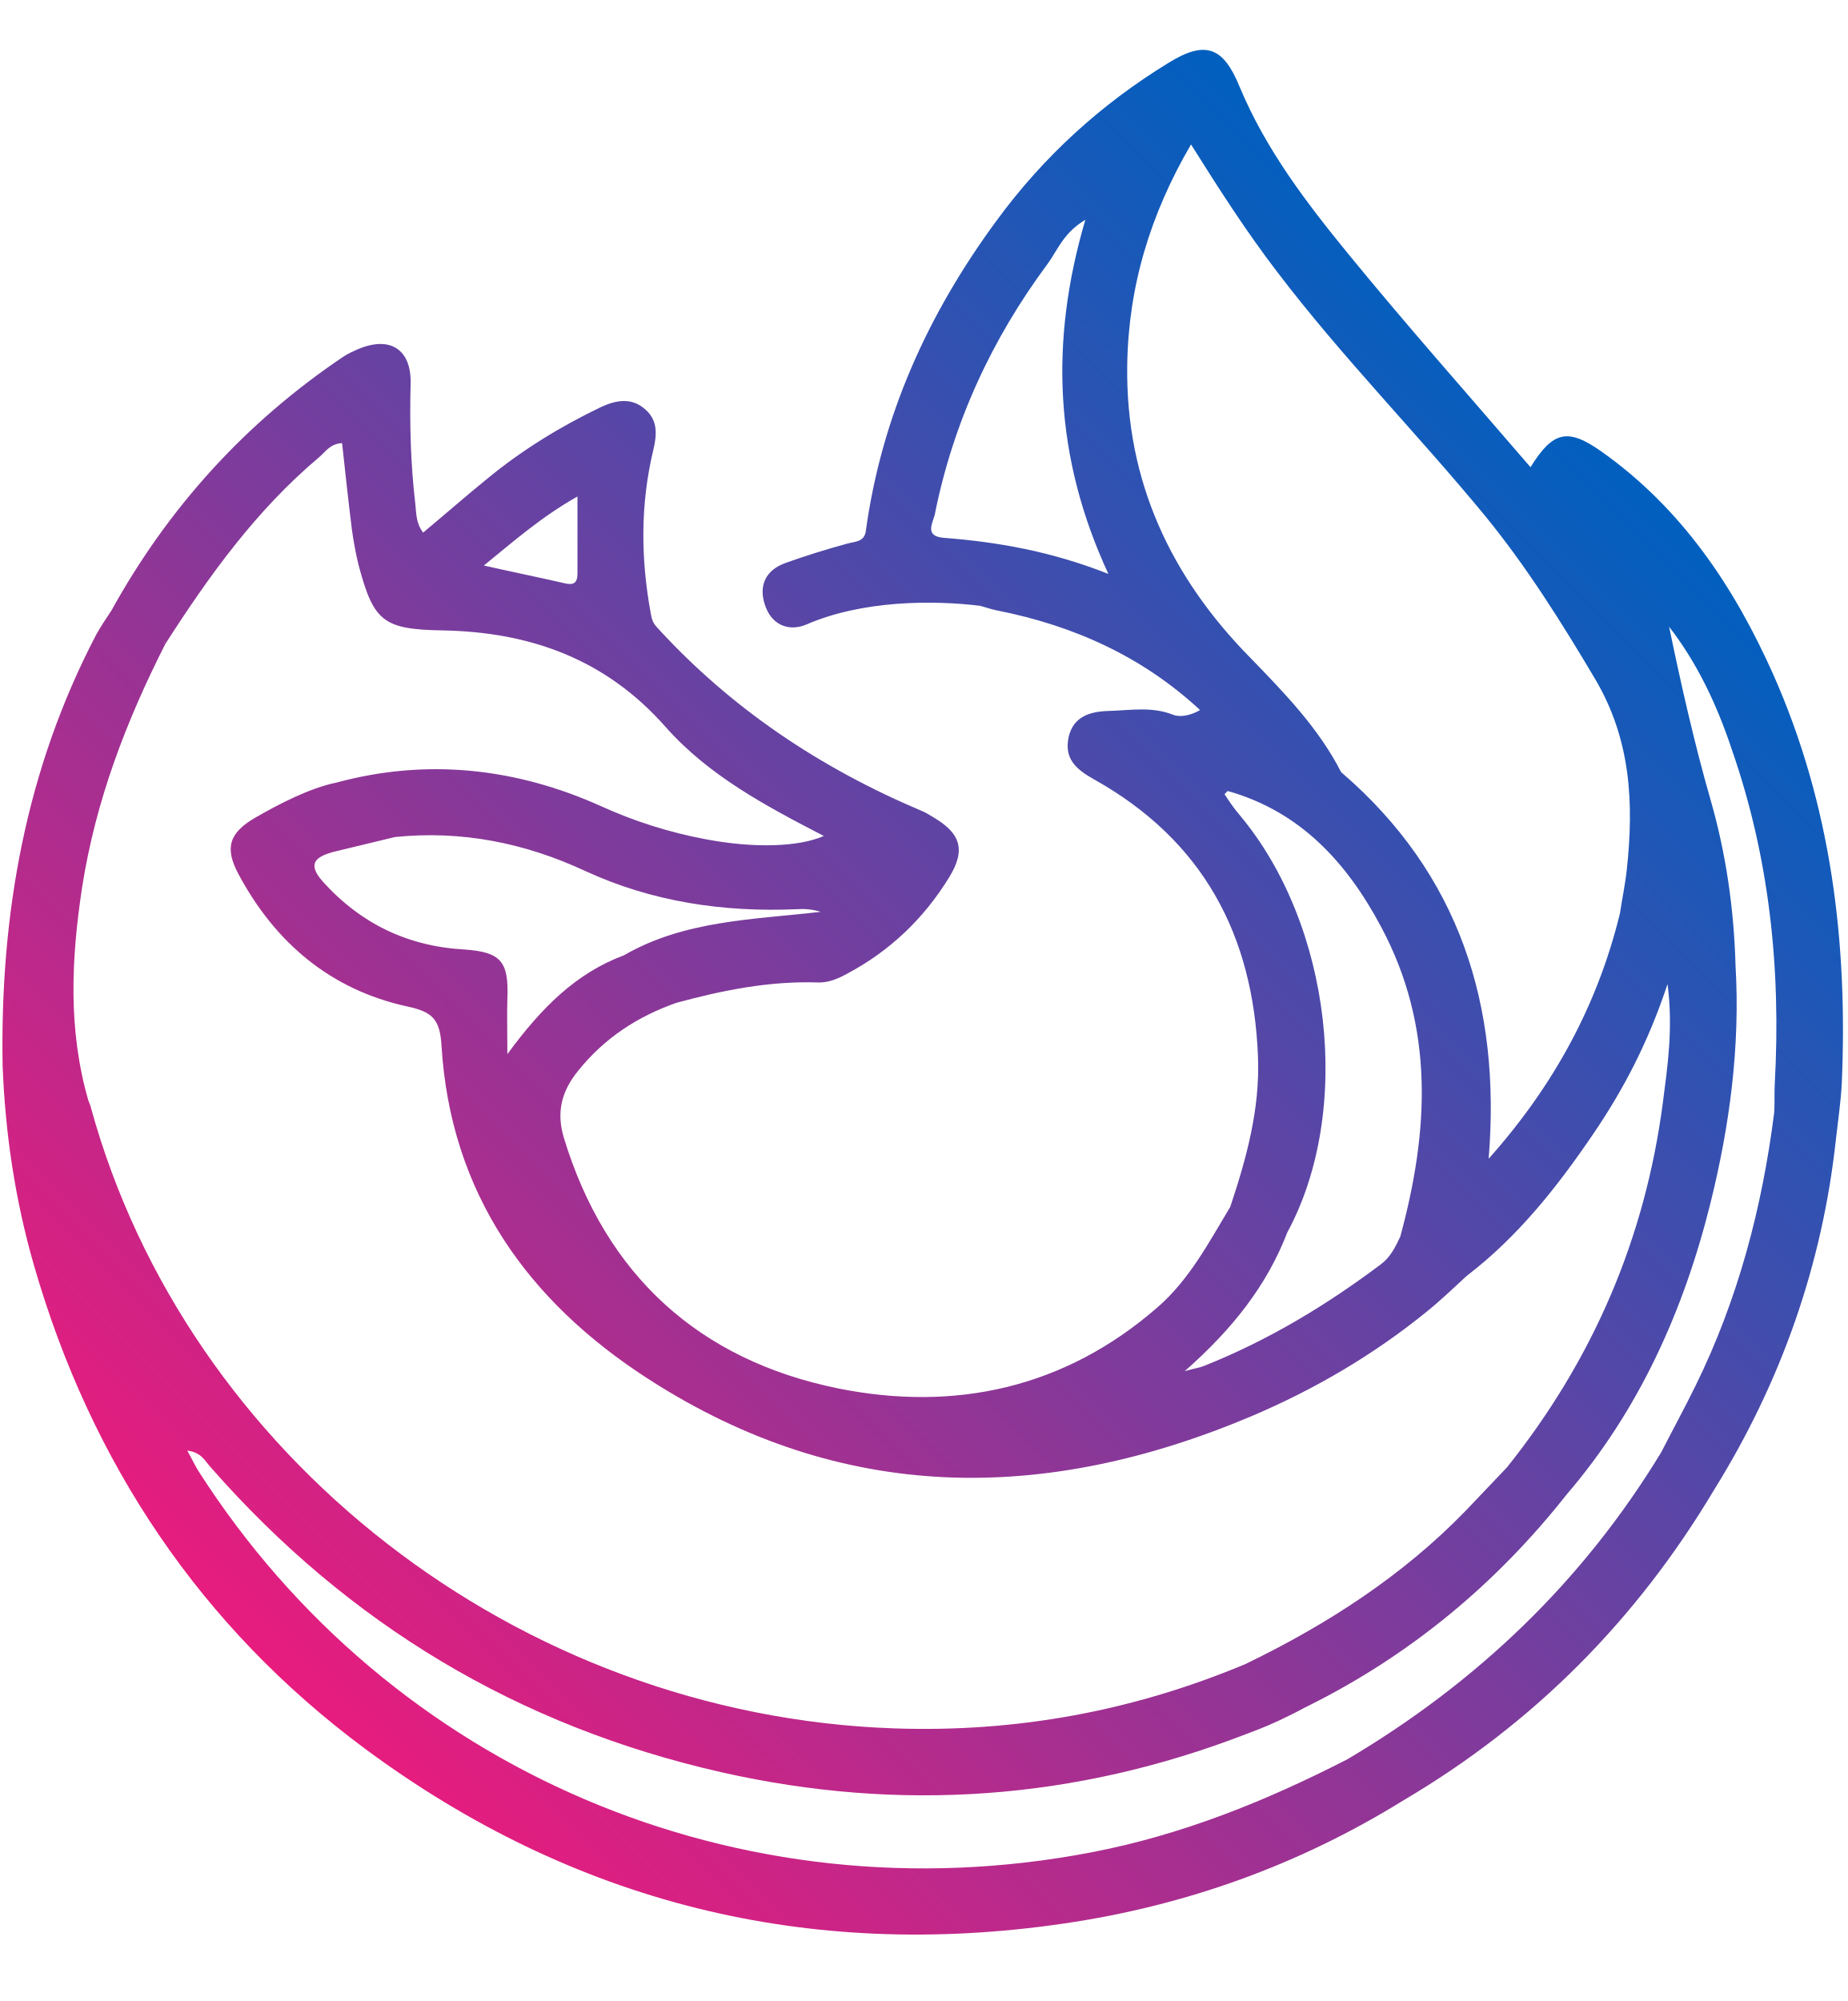
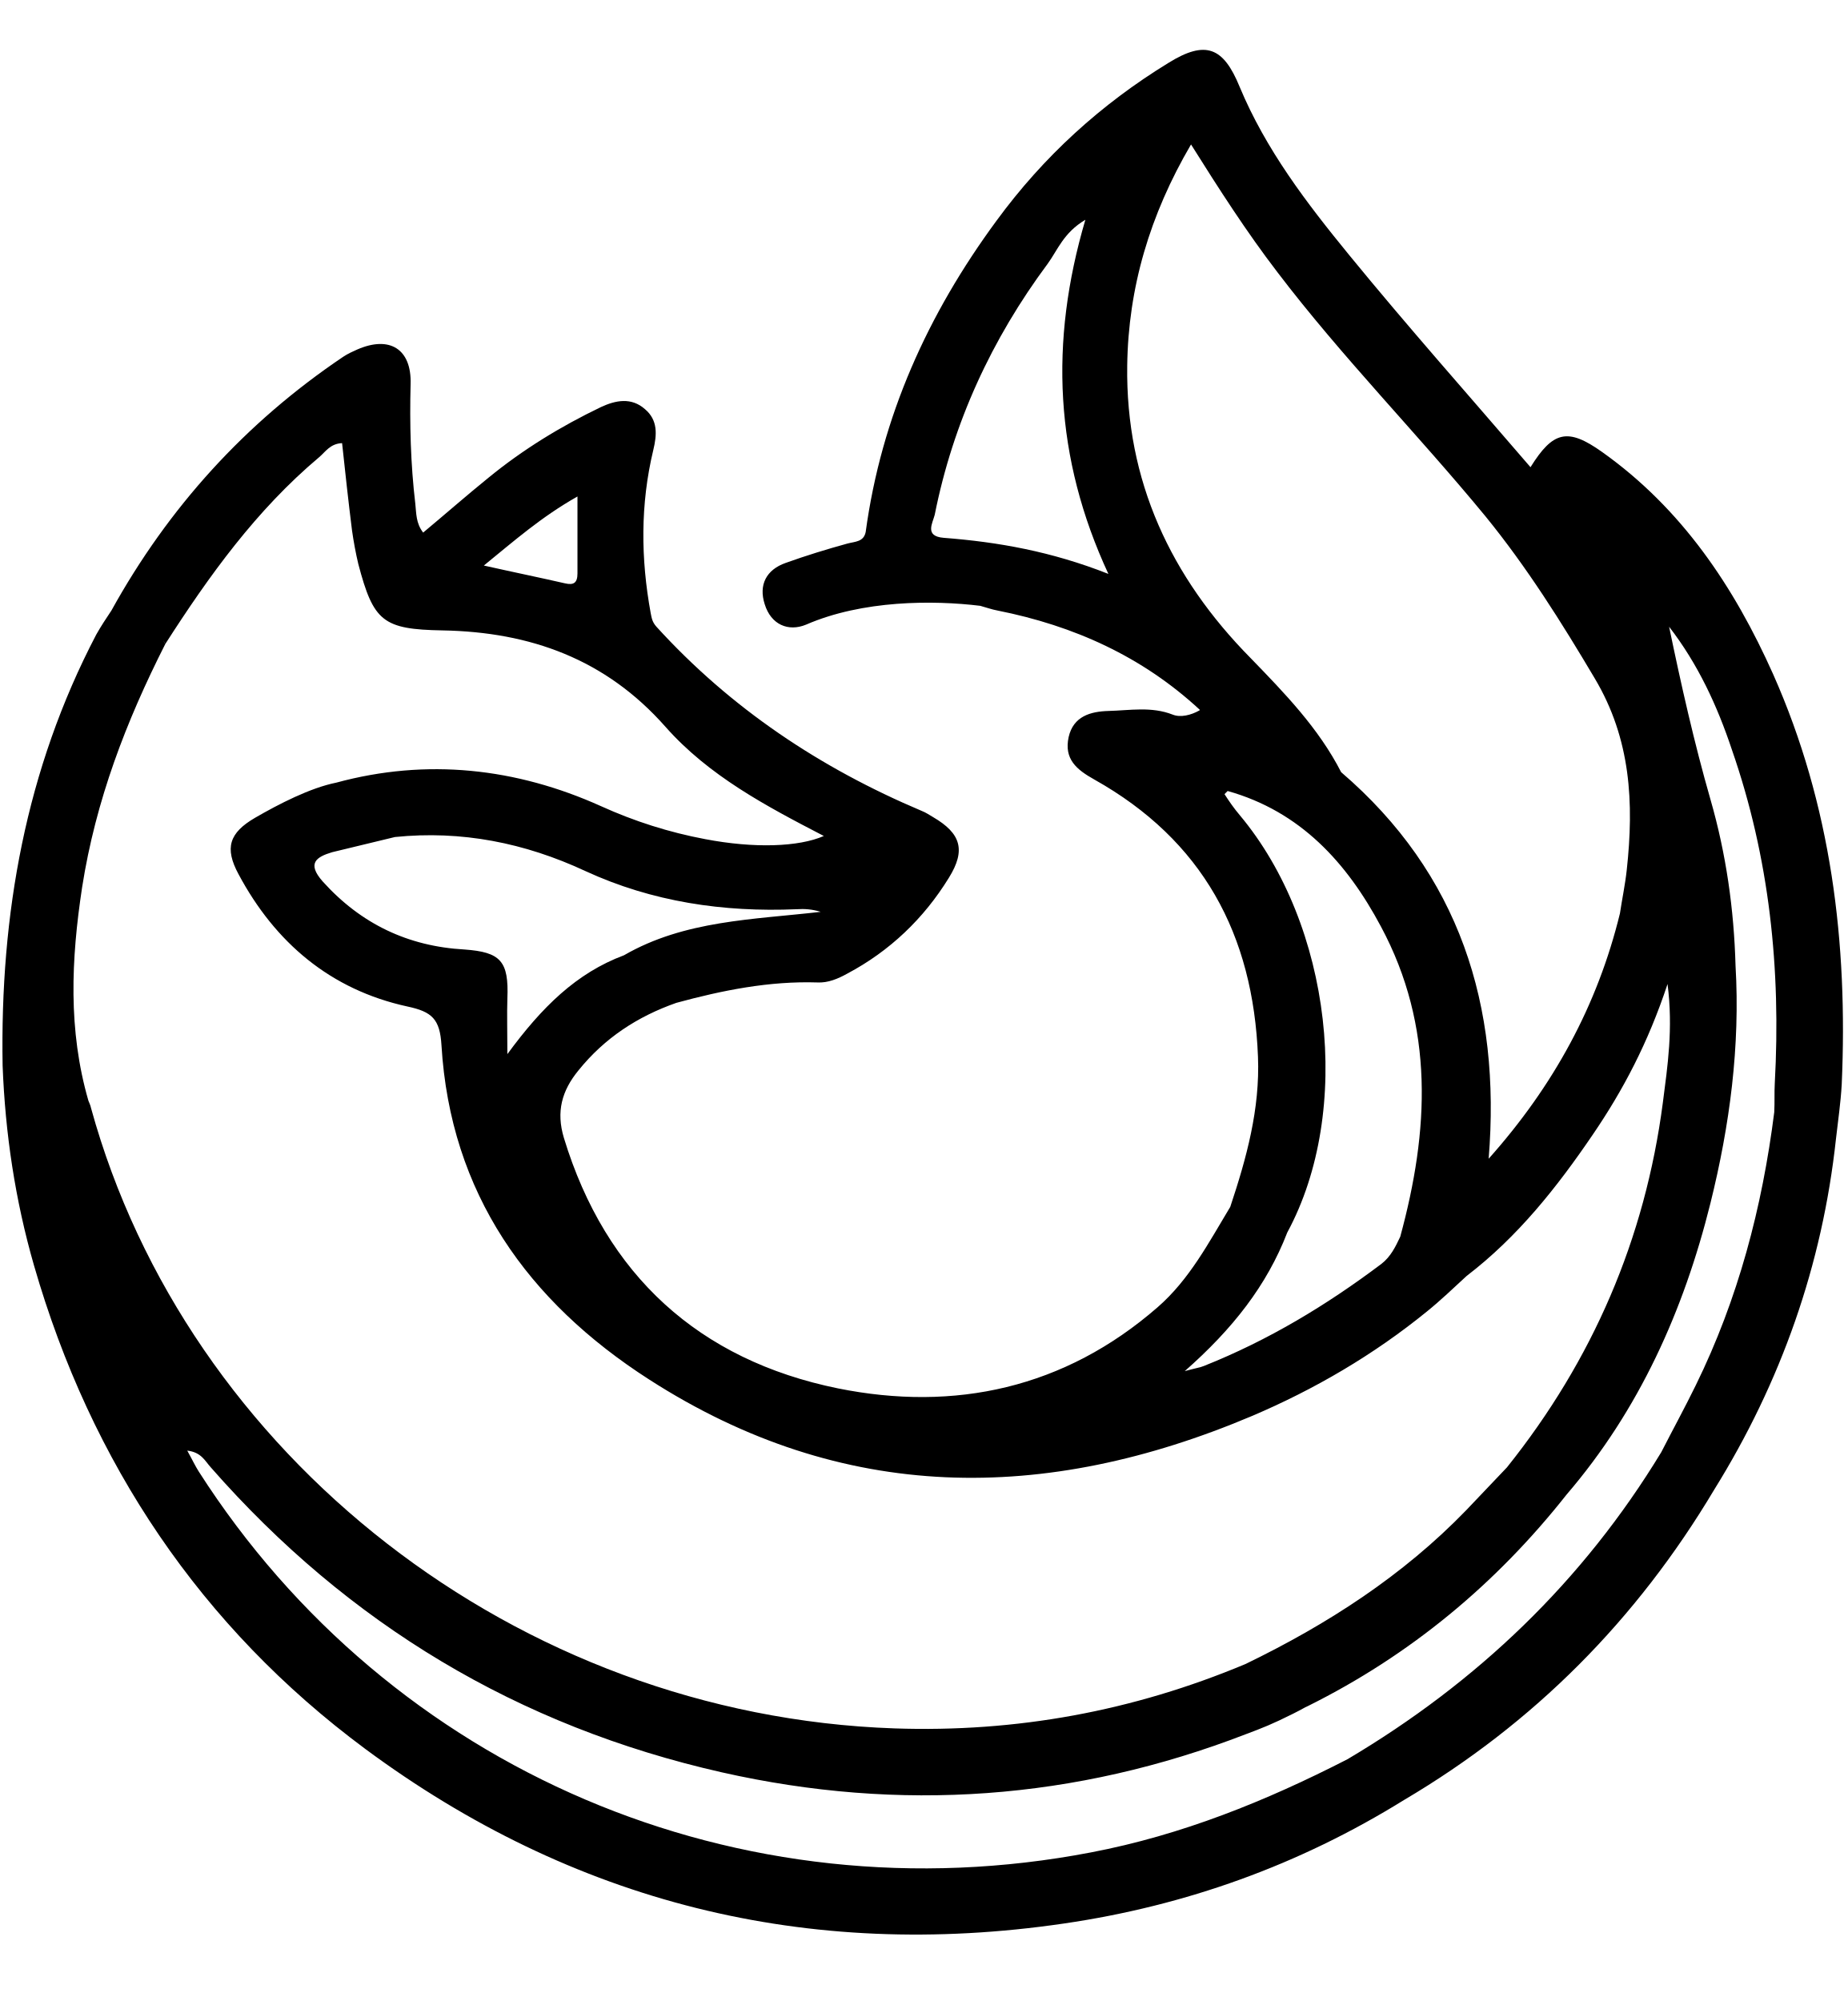
<svg xmlns="http://www.w3.org/2000/svg" height="2500" viewBox="78.7 70 353.3 367.3" width="2309" version="1.1" id="svg9">
  <defs id="defs13" />
  <linearGradient id="a" gradientUnits="userSpaceOnUse" x1="132.685" x2="377.492" y1="383.414" y2="138.607">
-     <stop offset="0" stop-color="#e71c7e" id="stop2" />
-     <stop offset="1" stop-color="#ff8d42" id="stop4" style="stop-color:#0060bf;stop-opacity:1" />
+     <stop class="alt-stop" offset="20%" />
+     <stop class="middle-stop" offset="45%" />
+     <stop class="main-stop" offset="100%" />
  </linearGradient>
-   <path d="m417.7 191.3c-7.5-16.8-17.5-31.7-32.7-42.5-6.6-4.7-9.4-4-13.7 2.9-11.6-13.5-23.5-26.9-34.7-40.6-8.1-9.9-15.9-20.1-20.9-32.1-3.1-7.6-6.5-9-13.6-4.6-12.9 7.9-23.9 17.9-32.9 30.2-13.1 17.8-22 37.4-25 59.5-.4 1.9-2 1.8-3.5 2.2-4 1.1-7.9 2.3-11.8 3.7-3.7 1.3-5.2 4.2-4 7.9 1.2 3.9 4.5 5.3 7.9 3.9 10.8-4.7 24.3-4.7 33.3-3.6 1.1.3 2.2.7 3.3.9 14.6 2.9 27.7 8.8 38.7 19l-.1.1c-1.6.9-3.6 1.4-5.1.8-4.1-1.6-8.2-.8-12.3-.7-3.4.1-6.7 1-7.6 5-.9 4.2 1.5 6.2 4.9 8.1 20.7 11.6 30.4 29.6 31.3 53 .4 10-2.2 19.4-5.3 28.7-4.1 6.8-7.8 13.9-13.9 19.2-17.8 15.5-38.8 20-61.1 15.5-26.5-5.4-44.4-21.6-52.4-47.9-1.5-5-.4-9 2.8-12.9 5-6.2 11.3-10.3 18.7-12.9 8.8-2.4 17.8-4.2 27-3.9 2 .1 3.9-.7 5.7-1.7 8.1-4.3 14.6-10.5 19.4-18.3 3.3-5.3 2.3-8.5-3-11.6-.7-.4-1.4-.9-2.2-1.2-19.4-8.2-36.5-19.6-50.7-35.2-.8-.9-.9-1.6-1.1-2.6-1.9-10.4-2-20.8.5-31.2.7-2.9.9-5.7-1.6-7.8-2.6-2.3-5.6-1.7-8.4-.4-7.7 3.7-14.9 8.1-21.5 13.5-4.2 3.4-8.3 7-12.5 10.5-1.4-1.8-1.3-3.7-1.5-5.5-.9-7.6-1.1-15.3-.9-22.9.2-6.7-4-9.3-10.2-6.6-.9.4-1.8.8-2.7 1.4-18.7 12.6-33.4 28.8-44.3 48.5-1 1.5-2 3-2.9 4.6-13.5 25.8-18.4 53.5-17.9 82.4.5 13 2.4 25.7 6 38.2 10.9 37.8 31.9 69.1 63.3 92.4 39.7 29.4 84.5 40.6 133.6 33.4 23.3-3.4 45-11.2 65-23.6 24.9-14.7 44.5-34.5 59.3-59.3 12.8-20.6 20.7-43 23.3-67.1.4-3.5.9-6.9 1.1-10.4 1.2-27.1-2-53.4-13.1-78.4zm-158.6-26.1c-3.7-.3-2.1-2.8-1.7-4.4 3.5-17.6 10.9-33.6 21.6-48 1.9-2.6 3-5.9 7.2-8.4-6.9 23.4-5.9 45.5 4.4 67.7-10.9-4.3-21.1-6.1-31.5-6.9zm35.1-32.9c.2-14.9 4.3-28.8 12.2-42.3 5.4 8.6 10.6 16.7 16.5 24.4 12.4 16.3 26.8 30.9 39.8 46.7 7.9 9.7 14.5 20.2 20.9 31 6.9 11.6 7.5 23.8 6.1 36.6-.3 2.8-.9 5.6-1.3 8.3-4.3 17.6-12.7 33-25.1 46.9 2.4-29.3-5.6-54.5-28.2-73.9-4.3-8.4-10.8-15.1-17.3-21.8-15.3-15.5-23.9-33.9-23.6-55.9zm30.6 165.7c12.6-23.3 8.5-58.8-9.1-79.8-1.1-1.3-2-2.6-2.9-4l.6-.6c13.9 3.9 22.8 13.7 29.3 25.9 10.3 19.2 9.2 39.1 3.7 59.3-.9 1.9-1.8 3.8-3.6 5.2-10.5 7.9-21.6 14.6-33.9 19.5-.7.3-1.5.4-3.7 1 9.2-8.1 15.7-16.4 19.6-26.5zm-126.8-53c-9.1 3.4-15.7 9.9-22.3 18.9 0-4.5-.1-7.6 0-10.6.3-7.2-1.3-8.9-8.2-9.4-10.8-.6-19.8-4.9-27.1-13-3.1-3.5-1.2-4.7 1.8-5.6l12-2.9c12.7-1.3 24.8 1.1 36.4 6.5 12.8 5.9 26.4 7.9 40.4 7.3 1.5-.1 3 0 4.6.5-12.9 1.5-26 1.6-37.6 8.3zm-8.9-87.7v14.7c0 1.8-.7 2.3-2.4 1.9-4.8-1.1-9.7-2.1-15.5-3.4 5.9-4.8 11-9.3 17.9-13.2zm-93.5 115.5c-3.9-13.5-3.3-27-1.2-40.8 2.6-16.6 8.4-31.7 15.9-46.5-.1-.2-.3-.5-.4-.7.1.2.3.4.4.7 8.4-13.1 17.4-25.6 29.4-35.7 1.2-1 2.1-2.6 4.4-2.7.6 5.6 1.2 11.1 1.9 16.7.3 2.1.7 4.3 1.2 6.4 2.9 11 4.7 12.5 16.1 12.7 16.8.3 31.2 5.5 42.6 18.4 8.3 9.4 19.3 15.2 30.3 20.9-4.8 2.1-13.3 2.4-22.7.6-6.9-1.3-13.5-3.4-19.9-6.3-16.2-7.3-33.3-9.2-50.6-4.5-5 1-11 4.1-15.5 6.7-5 2.9-5.9 5.8-3.2 10.8 7 13.1 17.6 22.1 32.3 25.3 4.7 1 6.2 2.4 6.5 7.4 1.7 28.3 16.5 49 39.7 63.9 37 23.8 75.7 23.7 115.2 7 12-5.1 23.3-11.7 33.5-20 2.6-2.1 5.1-4.5 7.6-6.8 9.8-7.5 17.3-17 24.1-27 5.8-8.5 10.6-17.6 14.3-28.8 1.1 8.6 0 15.7-.9 22.7-3.4 26-13.4 49.2-29.8 69.7l-7.8 8.2c-12.1 12.5-26.5 21.8-42.2 29.4-21.5 9-43.8 13.1-67.1 12.3-72.2-2.5-135.3-52.2-153.6-118.6-.1-.5-.3-.9-.5-1.4zm322.4-3.3c-.1 1.8 0 3.6-.1 5.5-2.3 18.2-6.9 35.7-15 52.2-2.1 4.3-4.4 8.5-6.6 12.8-15 24.7-35.2 44-60 58.7-15.6 8-31.7 14.5-49 17.8-67.1 12.9-134-15.6-170.6-72.8-.7-1.1-1.2-2.2-2.2-4 2.7.3 3.4 2 4.5 3.2 26.3 30 58.8 49.5 97.7 58.3 34.1 7.7 67.6 5.3 100.2-7.3 3.2-1.2 5-1.9 9-3.9 2-1 2-1.1 2.9-1.5 19.5-9.7 35.9-23.3 49.4-40.4 13.9-16.2 22.4-35.2 27.5-55.7 3.7-14.9 5.7-30 4.8-45.4-.3-10.8-1.8-21.4-4.8-31.8-3.1-10.8-5.6-21.9-7.9-33 5.5 7.1 9.2 15.1 12 23.5 7.2 20.7 9.4 42 8.2 63.8z" fill="url(#a)" id="path7" />
+   <path d="m417.7 191.3c-7.5-16.8-17.5-31.7-32.7-42.5-6.6-4.7-9.4-4-13.7 2.9-11.6-13.5-23.5-26.9-34.7-40.6-8.1-9.9-15.9-20.1-20.9-32.1-3.1-7.6-6.5-9-13.6-4.6-12.9 7.9-23.9 17.9-32.9 30.2-13.1 17.8-22 37.4-25 59.5-.4 1.9-2 1.8-3.5 2.2-4 1.1-7.9 2.3-11.8 3.7-3.7 1.3-5.2 4.2-4 7.9 1.2 3.9 4.5 5.3 7.9 3.9 10.8-4.7 24.3-4.7 33.3-3.6 1.1.3 2.2.7 3.3.9 14.6 2.9 27.7 8.8 38.7 19l-.1.1c-1.6.9-3.6 1.4-5.1.8-4.1-1.6-8.2-.8-12.3-.7-3.4.1-6.7 1-7.6 5-.9 4.2 1.5 6.2 4.9 8.1 20.7 11.6 30.4 29.6 31.3 53 .4 10-2.2 19.4-5.3 28.7-4.1 6.8-7.8 13.9-13.9 19.2-17.8 15.5-38.8 20-61.1 15.5-26.5-5.4-44.4-21.6-52.4-47.9-1.5-5-.4-9 2.8-12.9 5-6.2 11.3-10.3 18.7-12.9 8.8-2.4 17.8-4.2 27-3.9 2 .1 3.9-.7 5.7-1.7 8.1-4.3 14.6-10.5 19.4-18.3 3.3-5.3 2.3-8.5-3-11.6-.7-.4-1.4-.9-2.2-1.2-19.4-8.2-36.5-19.6-50.7-35.2-.8-.9-.9-1.6-1.1-2.6-1.9-10.4-2-20.8.5-31.2.7-2.9.9-5.7-1.6-7.8-2.6-2.3-5.6-1.7-8.4-.4-7.7 3.7-14.9 8.1-21.5 13.5-4.2 3.4-8.3 7-12.5 10.5-1.4-1.8-1.3-3.7-1.5-5.5-.9-7.6-1.1-15.3-.9-22.9.2-6.7-4-9.3-10.2-6.6-.9.4-1.8.8-2.7 1.4-18.7 12.6-33.4 28.8-44.3 48.5-1 1.5-2 3-2.9 4.6-13.5 25.8-18.4 53.5-17.9 82.4.5 13 2.4 25.7 6 38.2 10.9 37.8 31.9 69.1 63.3 92.4 39.7 29.4 84.5 40.6 133.6 33.4 23.3-3.4 45-11.2 65-23.6 24.9-14.7 44.5-34.5 59.3-59.3 12.8-20.6 20.7-43 23.3-67.1.4-3.5.9-6.9 1.1-10.4 1.2-27.1-2-53.4-13.1-78.4zm-158.6-26.1c-3.7-.3-2.1-2.8-1.7-4.4 3.5-17.6 10.9-33.6 21.6-48 1.9-2.6 3-5.9 7.2-8.4-6.9 23.4-5.9 45.5 4.4 67.7-10.9-4.3-21.1-6.1-31.5-6.9zm35.1-32.9c.2-14.9 4.3-28.8 12.2-42.3 5.4 8.6 10.6 16.7 16.5 24.4 12.4 16.3 26.8 30.9 39.8 46.7 7.9 9.7 14.5 20.2 20.9 31 6.9 11.6 7.5 23.8 6.1 36.6-.3 2.8-.9 5.6-1.3 8.3-4.3 17.6-12.7 33-25.1 46.9 2.4-29.3-5.6-54.5-28.2-73.9-4.3-8.4-10.8-15.1-17.3-21.8-15.3-15.5-23.9-33.9-23.6-55.9zm30.6 165.7c12.6-23.3 8.5-58.8-9.1-79.8-1.1-1.3-2-2.6-2.9-4l.6-.6c13.9 3.9 22.8 13.7 29.3 25.9 10.3 19.2 9.2 39.1 3.7 59.3-.9 1.9-1.8 3.8-3.6 5.2-10.5 7.9-21.6 14.6-33.9 19.5-.7.3-1.5.4-3.7 1 9.2-8.1 15.7-16.4 19.6-26.5zm-126.8-53c-9.1 3.4-15.7 9.9-22.3 18.9 0-4.5-.1-7.6 0-10.6.3-7.2-1.3-8.9-8.2-9.4-10.8-.6-19.8-4.9-27.1-13-3.1-3.5-1.2-4.7 1.8-5.6l12-2.9c12.7-1.3 24.8 1.1 36.4 6.5 12.8 5.9 26.4 7.9 40.4 7.3 1.5-.1 3 0 4.6.5-12.9 1.5-26 1.6-37.6 8.3zm-8.9-87.7v14.7c0 1.8-.7 2.3-2.4 1.9-4.8-1.1-9.7-2.1-15.5-3.4 5.9-4.8 11-9.3 17.9-13.2zm-93.5 115.5c-3.9-13.5-3.3-27-1.2-40.8 2.6-16.6 8.4-31.7 15.9-46.5-.1-.2-.3-.5-.4-.7.1.2.3.4.4.7 8.4-13.1 17.4-25.6 29.4-35.7 1.2-1 2.1-2.6 4.4-2.7.6 5.6 1.2 11.1 1.9 16.7.3 2.1.7 4.3 1.2 6.4 2.9 11 4.7 12.5 16.1 12.7 16.8.3 31.2 5.5 42.6 18.4 8.3 9.4 19.3 15.2 30.3 20.9-4.8 2.1-13.3 2.4-22.7.6-6.9-1.3-13.5-3.4-19.9-6.3-16.2-7.3-33.3-9.2-50.6-4.5-5 1-11 4.1-15.5 6.7-5 2.9-5.9 5.8-3.2 10.8 7 13.1 17.6 22.1 32.3 25.3 4.7 1 6.2 2.4 6.5 7.4 1.7 28.3 16.5 49 39.7 63.9 37 23.8 75.7 23.7 115.2 7 12-5.1 23.3-11.7 33.5-20 2.6-2.1 5.1-4.5 7.6-6.8 9.8-7.5 17.3-17 24.1-27 5.8-8.5 10.6-17.6 14.3-28.8 1.1 8.6 0 15.7-.9 22.7-3.4 26-13.4 49.2-29.8 69.7l-7.8 8.2c-12.1 12.5-26.5 21.8-42.2 29.4-21.5 9-43.8 13.1-67.1 12.3-72.2-2.5-135.3-52.2-153.6-118.6-.1-.5-.3-.9-.5-1.4zm322.4-3.3c-.1 1.8 0 3.6-.1 5.5-2.3 18.2-6.9 35.7-15 52.2-2.1 4.3-4.4 8.5-6.6 12.8-15 24.7-35.2 44-60 58.7-15.6 8-31.7 14.5-49 17.8-67.1 12.9-134-15.6-170.6-72.8-.7-1.1-1.2-2.2-2.2-4 2.7.3 3.4 2 4.5 3.2 26.3 30 58.8 49.5 97.7 58.3 34.1 7.7 67.6 5.3 100.2-7.3 3.2-1.2 5-1.9 9-3.9 2-1 2-1.1 2.9-1.5 19.5-9.7 35.9-23.3 49.4-40.4 13.9-16.2 22.4-35.2 27.5-55.7 3.7-14.9 5.7-30 4.8-45.4-.3-10.8-1.8-21.4-4.8-31.8-3.1-10.8-5.6-21.9-7.9-33 5.5 7.1 9.2 15.1 12 23.5 7.2 20.7 9.4 42 8.2 63.8z" fill="url(#a)" id="path7" style="fill:url(#a)" />
</svg>
